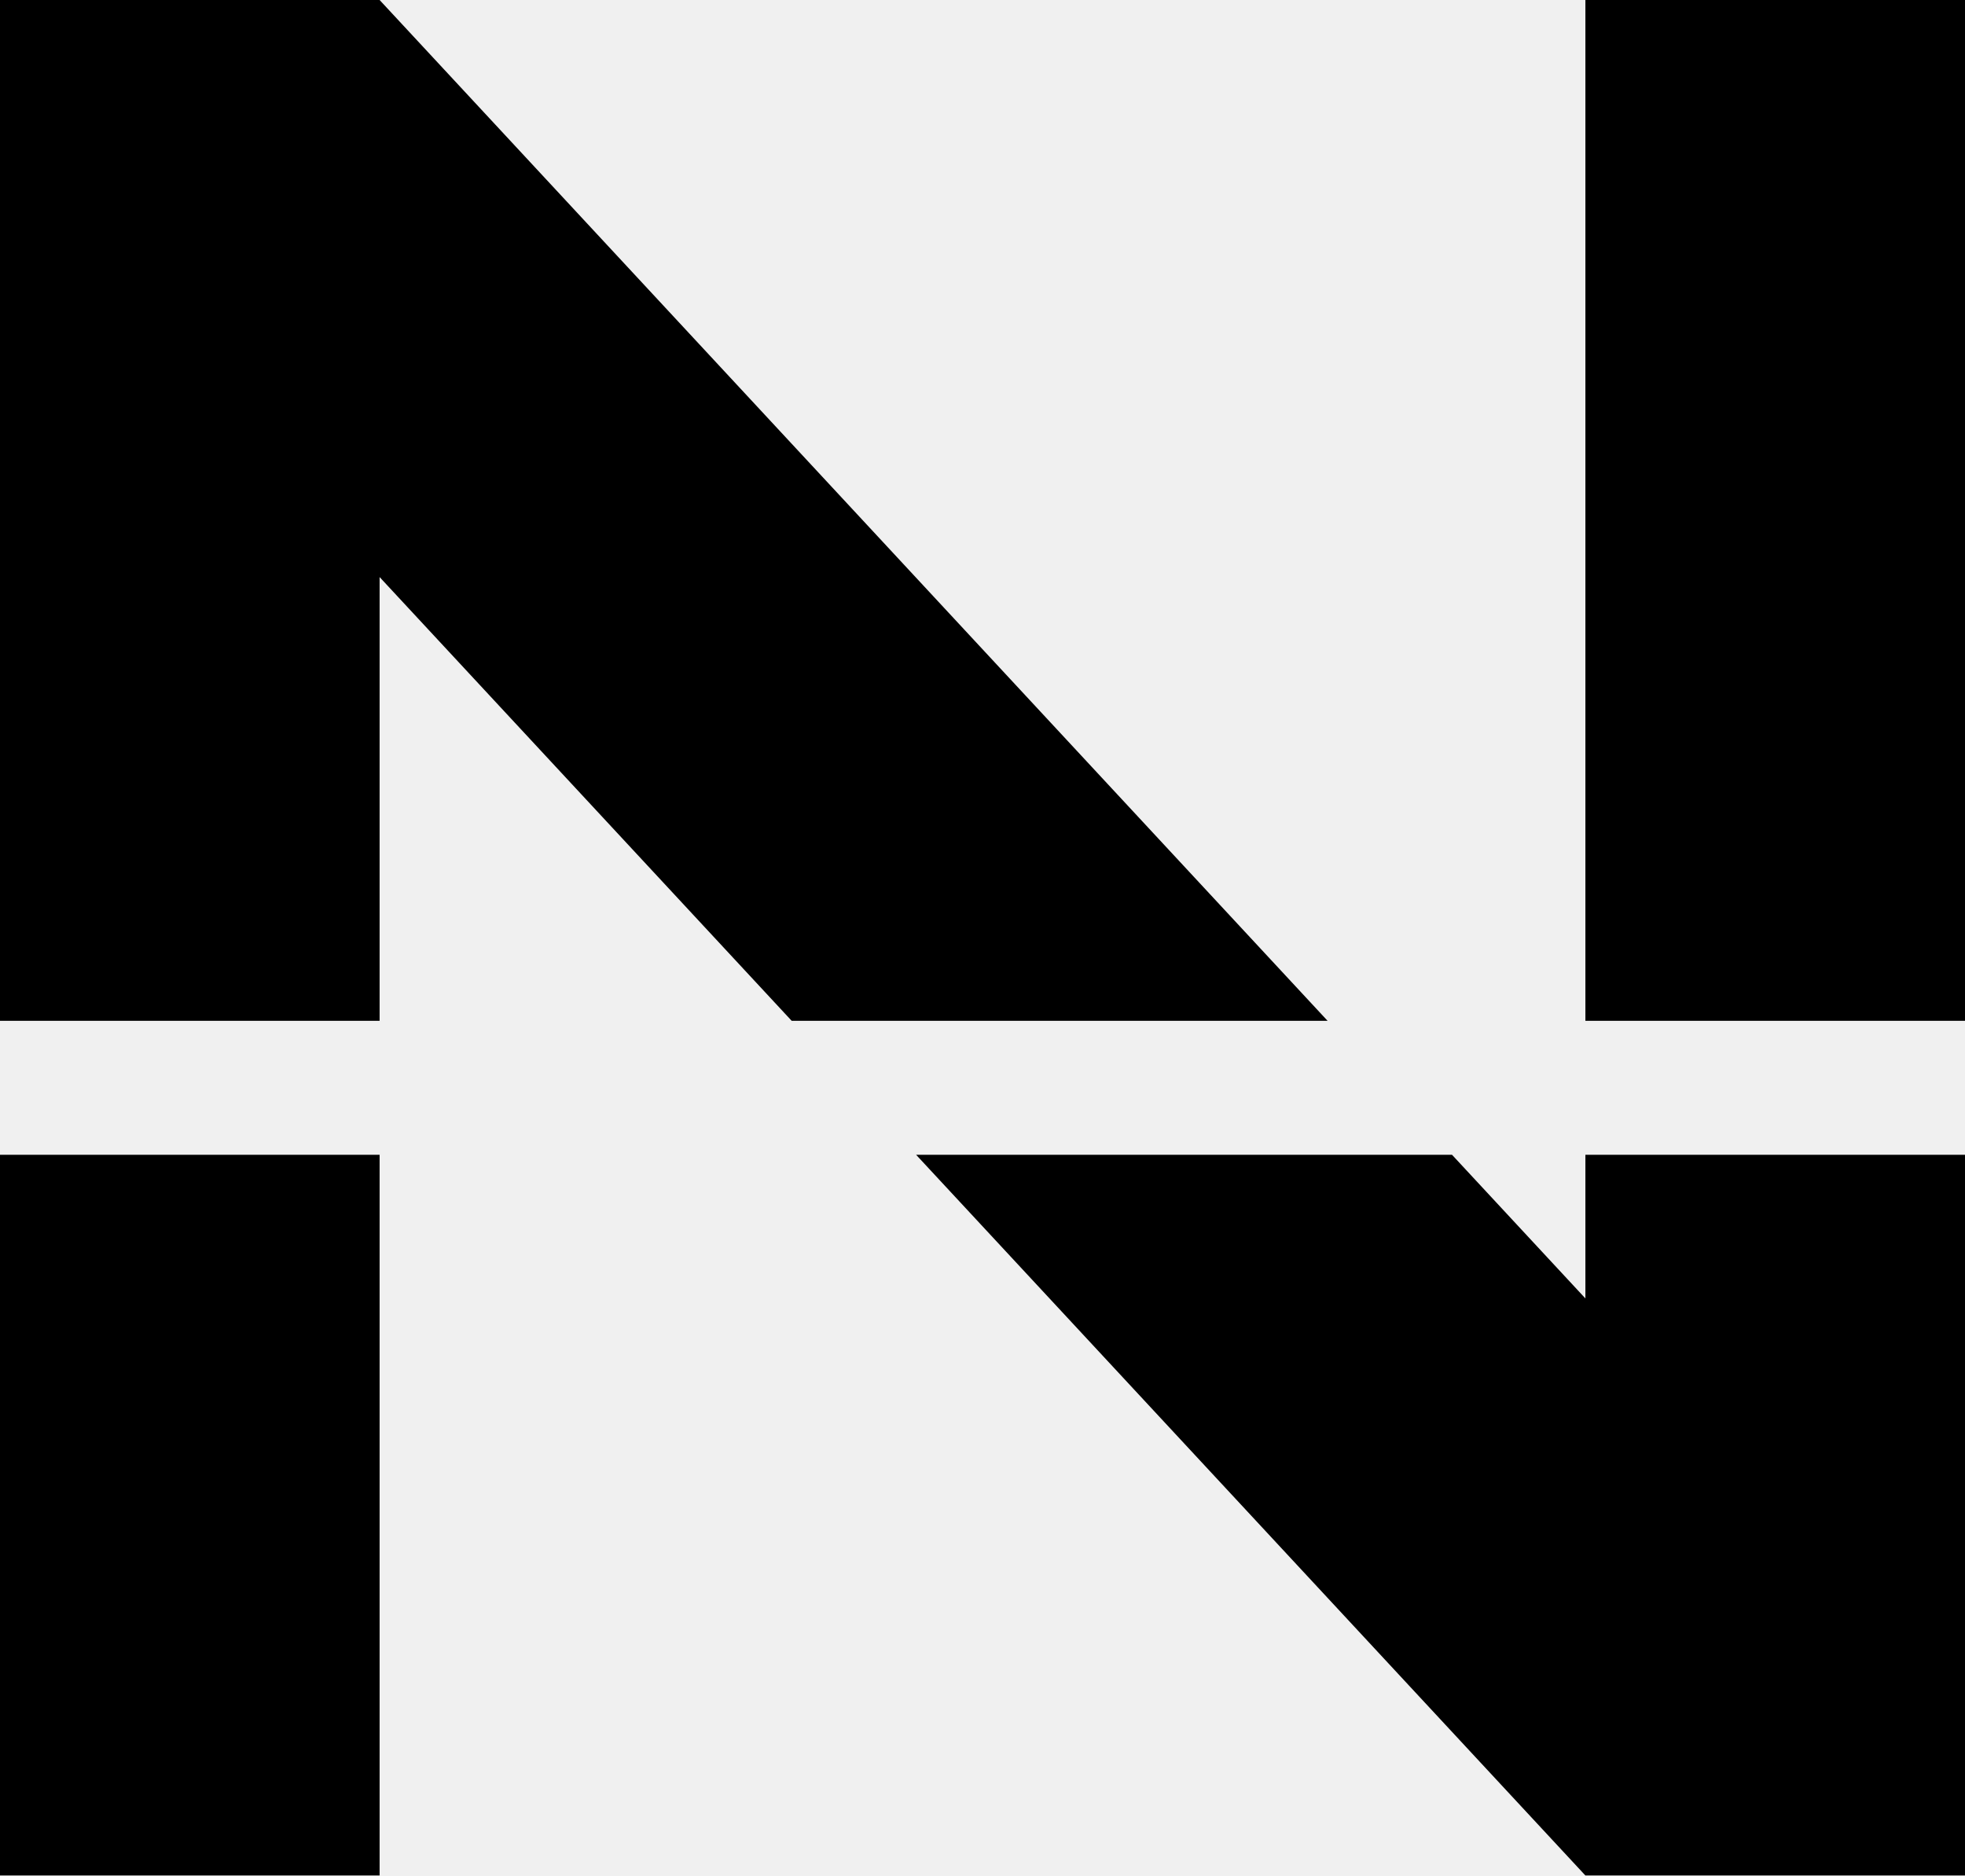
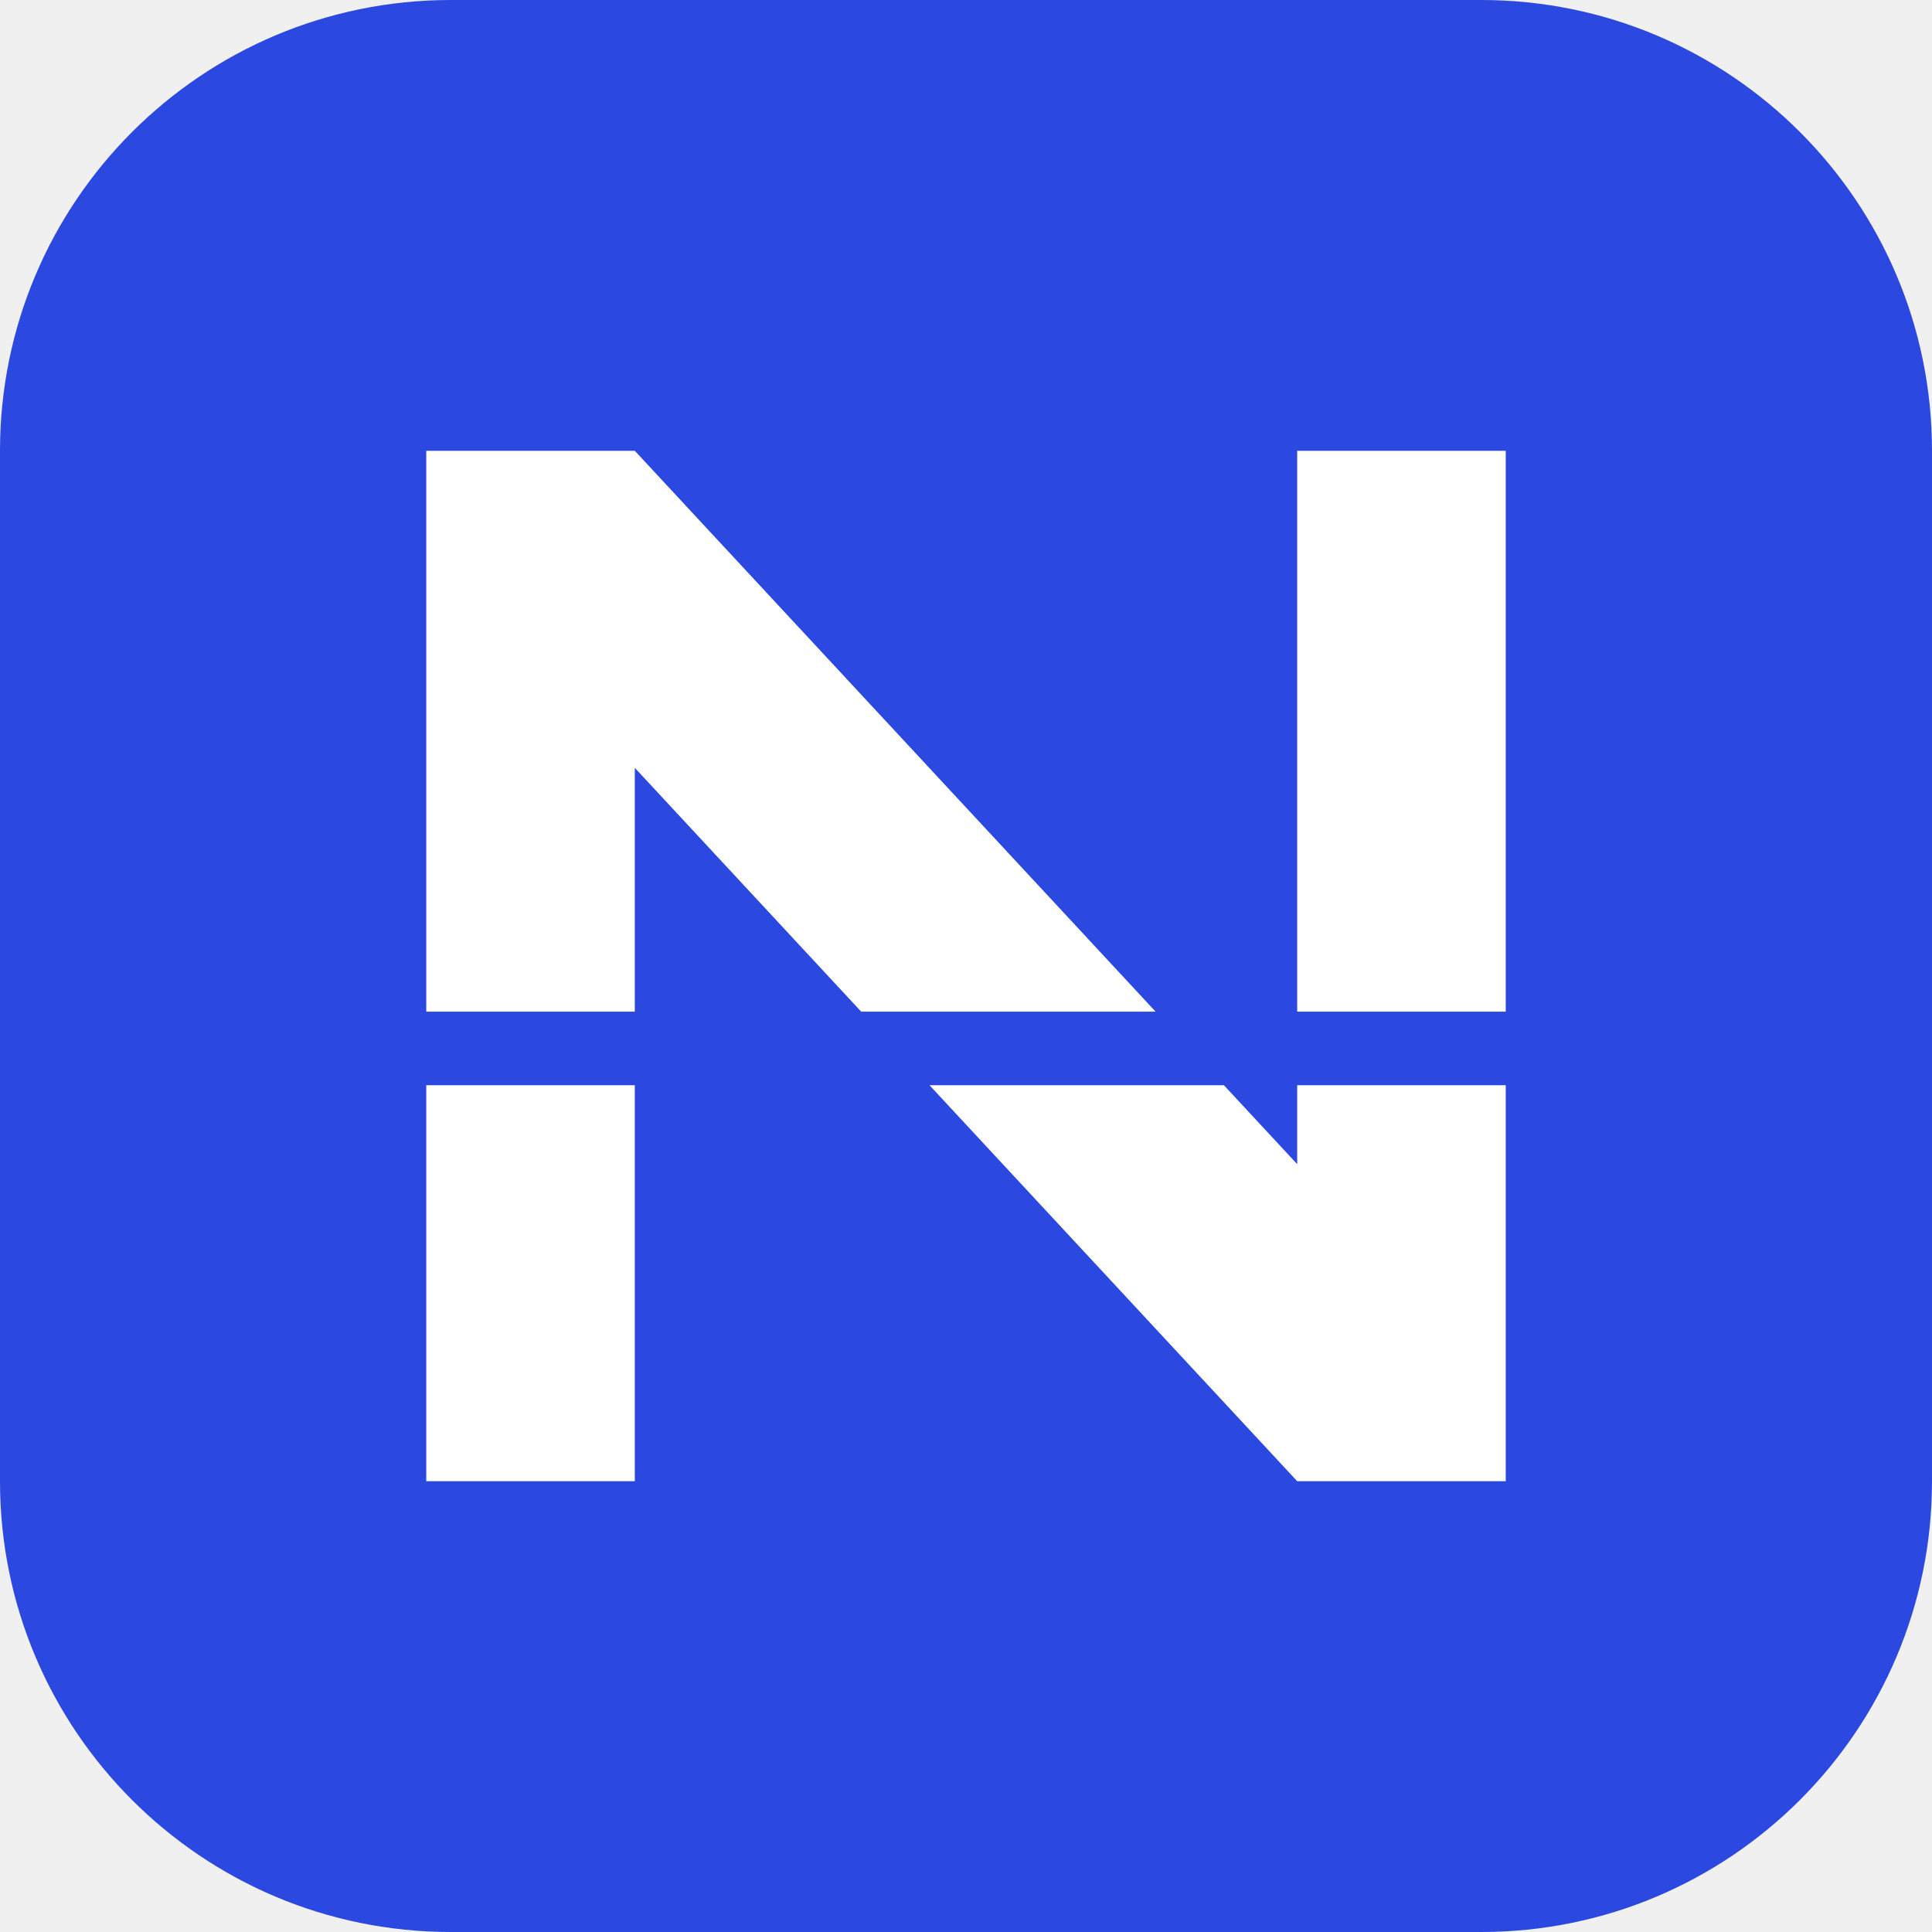
- <svg xmlns="http://www.w3.org/2000/svg" viewBox="0 0 88 84" fill="currentColor" role="img" aria-label="Les Nuits du Capital Investissement">
-   <path d="M17.000 84.000 L17.000 51.720 L0.000 51.720 L0.000 84.000 Z M17.000 25.846 L35.454 45.720 L59.454 45.720 L17.000 0.000 L0.000 0.000 L0.000 7.538 L0.000 45.720 L17.000 45.720 Z M71.000 84.000 L88.000 84.000 L88.000 76.462 L88.000 51.720 L71.000 51.720 L71.000 58.154 L65.026 51.720 L41.026 51.720 Z M88.000 0.000 L71.000 0.000 L71.000 45.720 L88.000 45.720 Z" />
+ <svg xmlns="http://www.w3.org/2000/svg" width="120" height="120" viewBox="0 0 120 120" role="img" aria-label="Les Nuits du Capital Investissement">
+   <rect width="120" height="120" rx="28" fill="#2B48E0" />
+   <path d="M39.429 92V67.406H26.476V92H39.429ZM39.429 47.692L53.489 62.834H71.775L39.429 28H26.476V33.743V62.834H39.429V47.692ZM80.571 92H93.524V86.257V67.406H80.571V72.308L76.02 67.406H57.734L80.571 92ZM93.524 28H80.571V62.834H93.524V28Z" fill="#FFFFFF" />
</svg>
